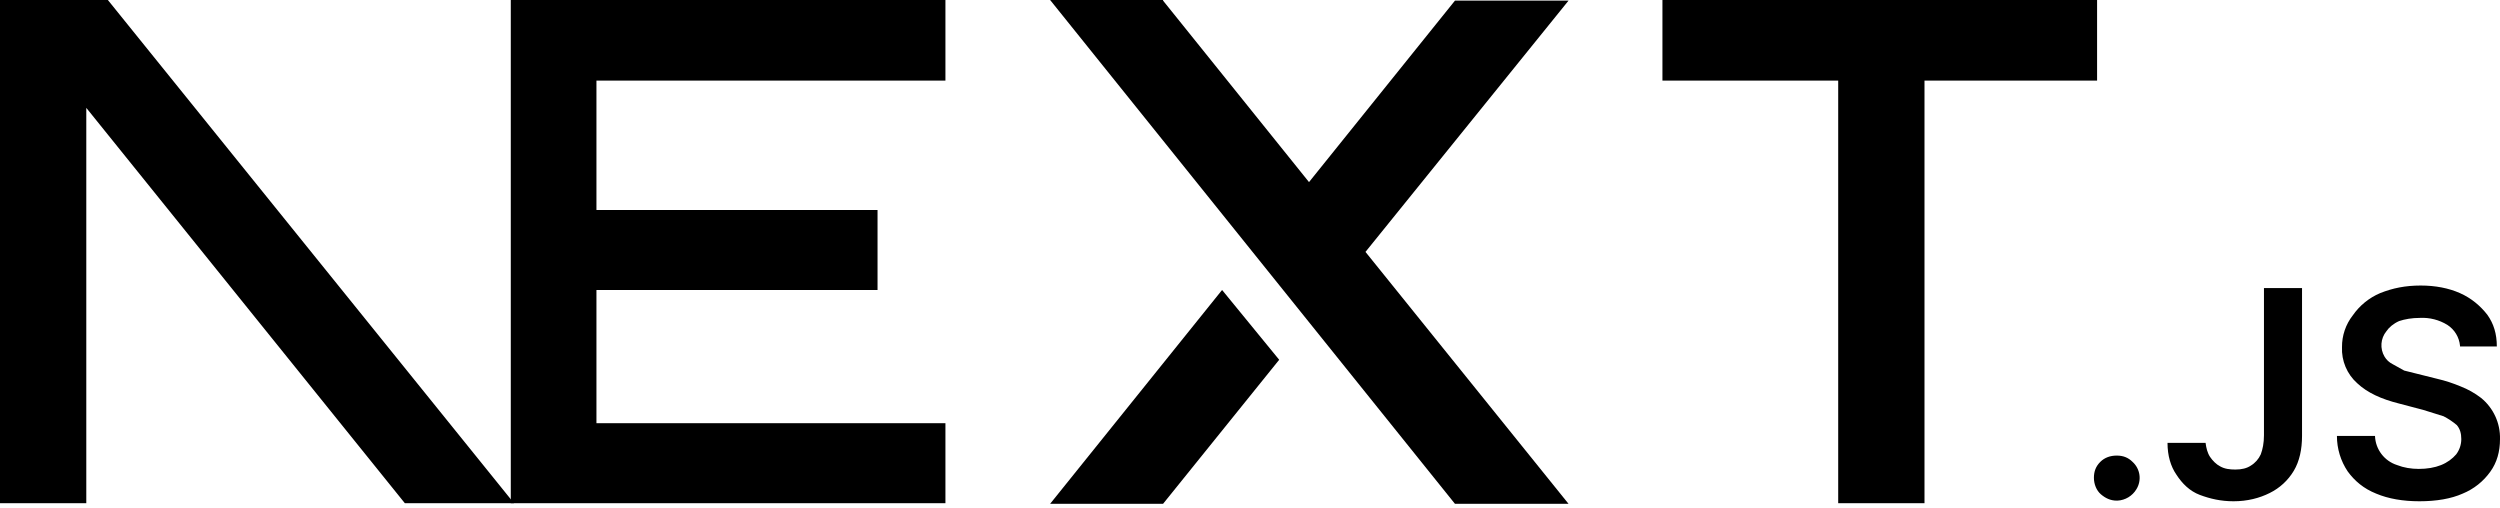
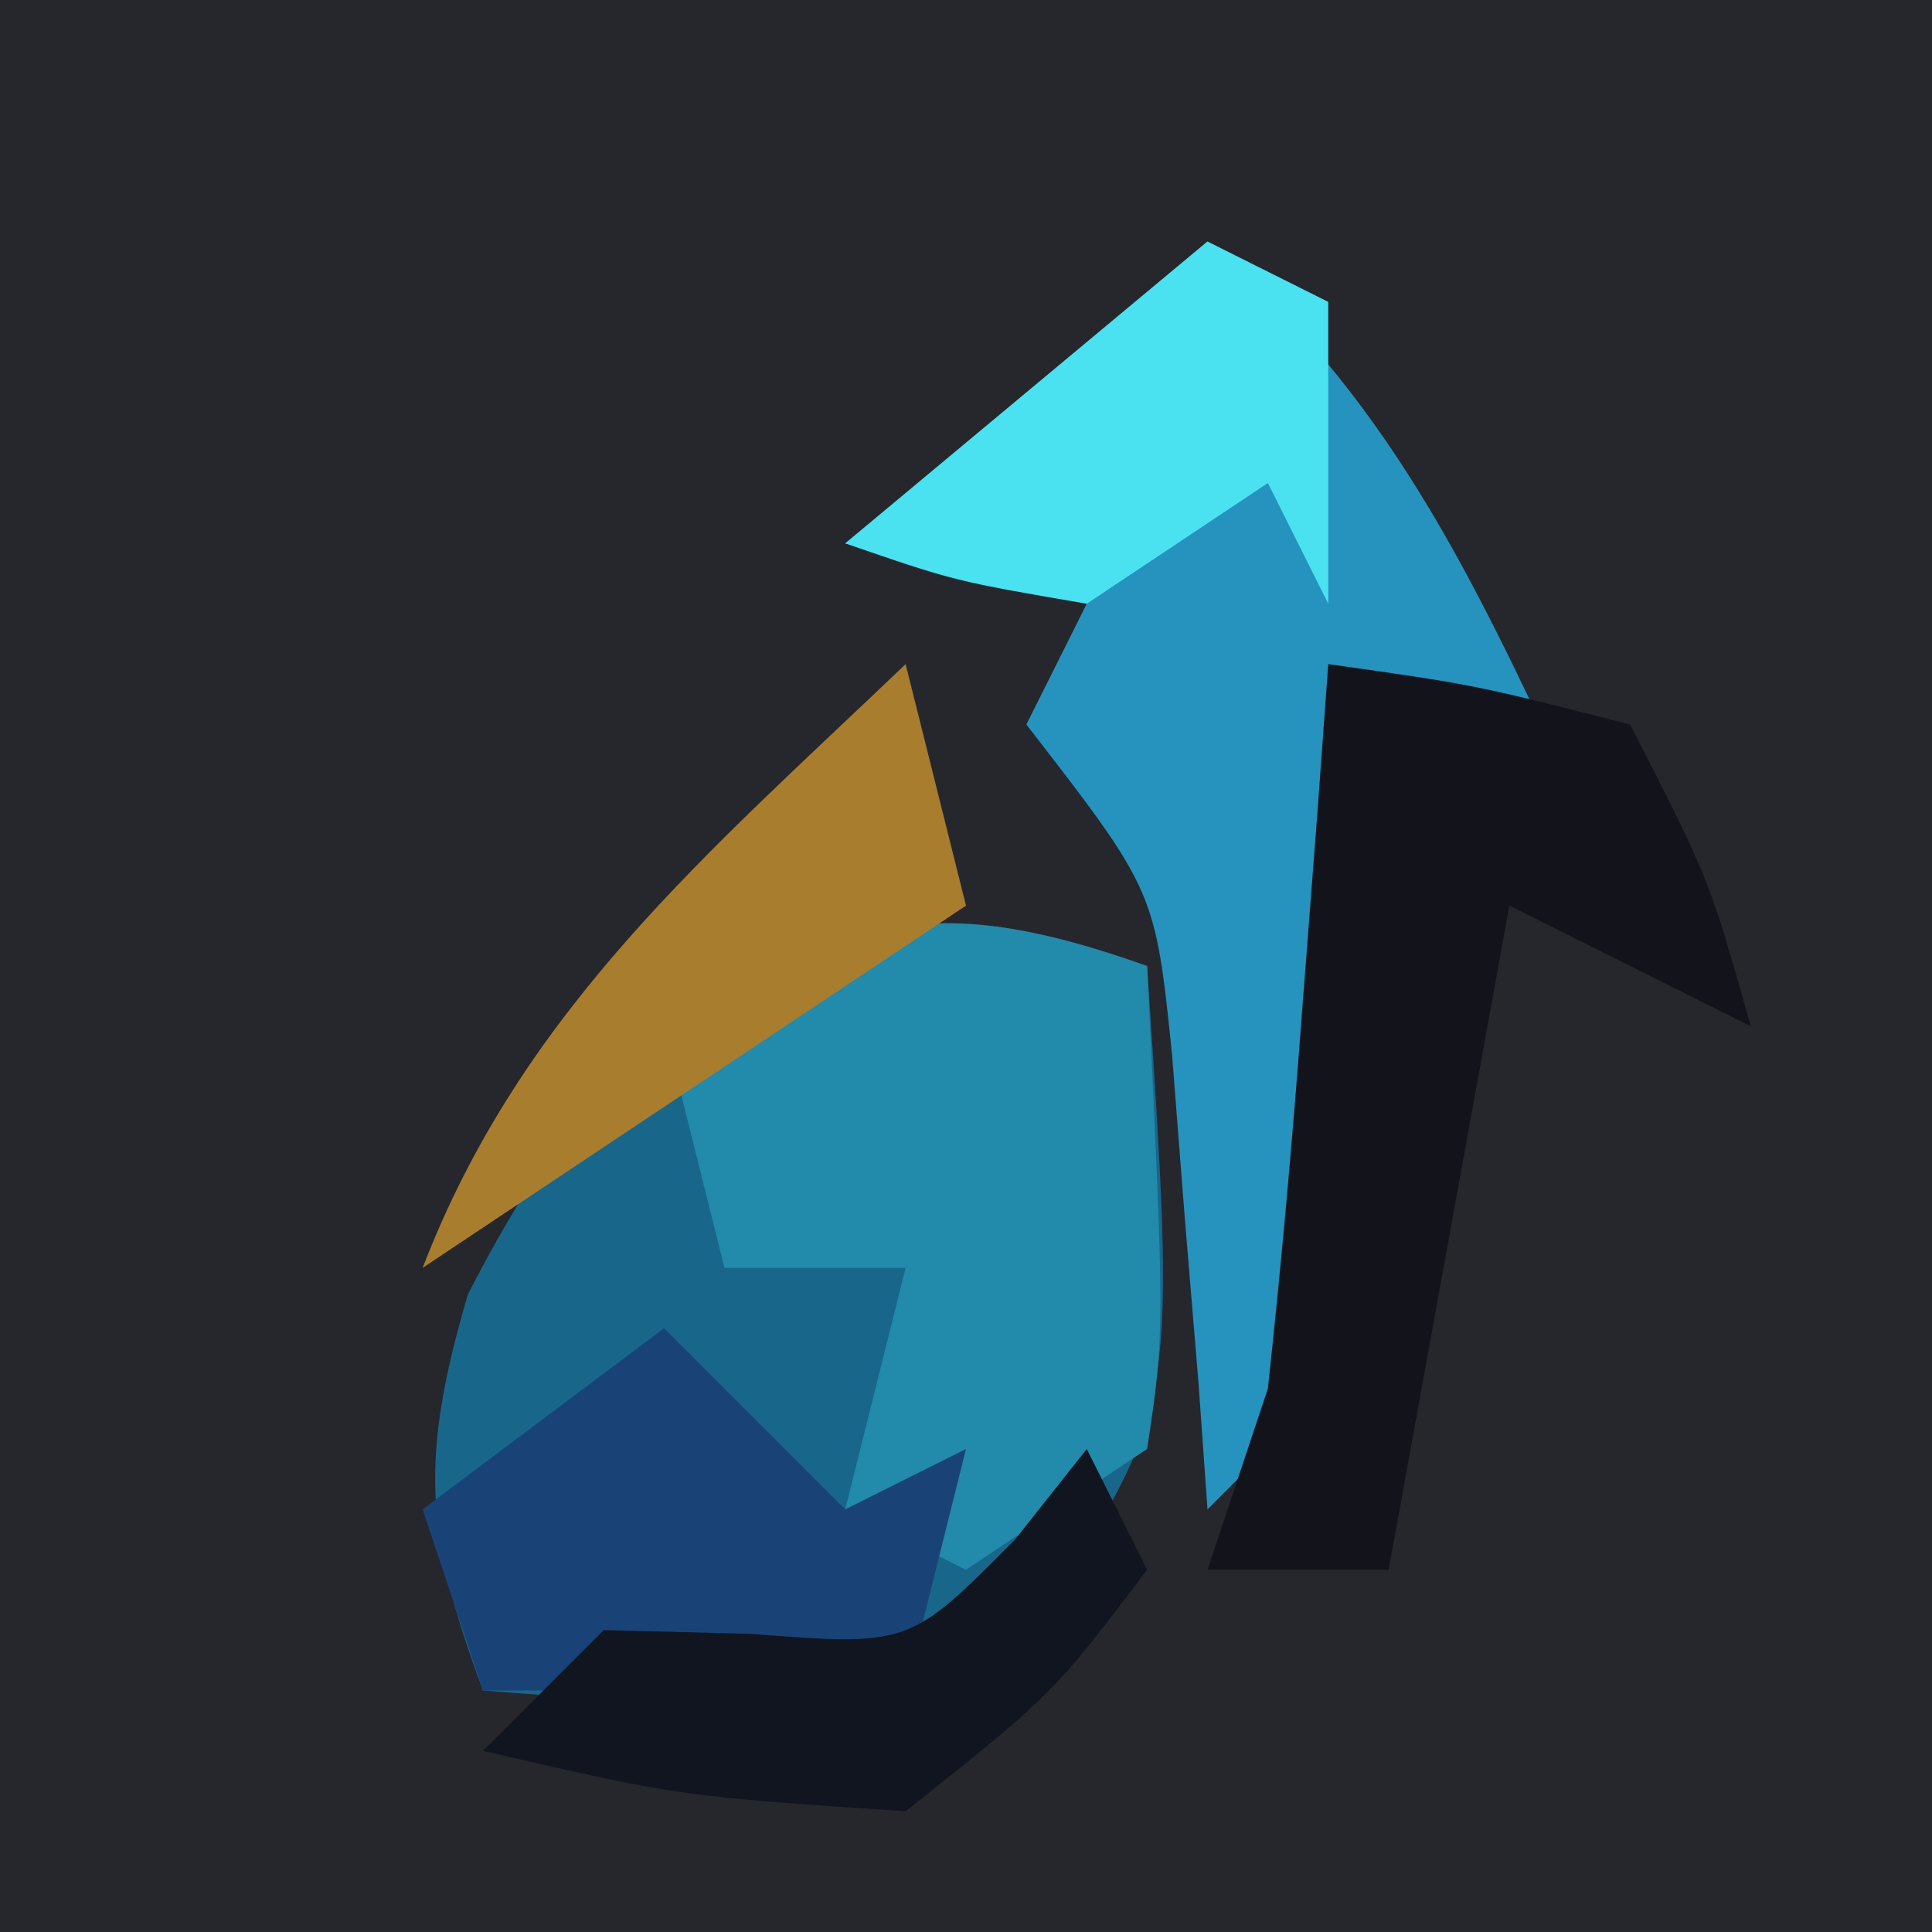
- <svg xmlns="http://www.w3.org/2000/svg" fill="none" viewBox="0 0 394 80">
-   <path fill="#000" d="M262 0h68.5v12.7h-27.2v66.6h-13.6V12.7H262V0ZM149 0v12.7H94v20.4h44.3v12.6H94v21h55v12.6H80.5V0h68.7zm34.3 0h-17.8l63.8 79.4h17.9l-32-39.7 32-39.6h-17.9l-23 28.6-23-28.6zm18.3 56.7-9-11-27.1 33.7h17.8l18.3-22.7z" />
-   <path fill="#000" d="M81 79.3 17 0H0v79.3h13.6V17l50.2 62.3H81Zm252.6-.4c-1 0-1.8-.4-2.5-1s-1.1-1.6-1.1-2.6.3-1.8 1-2.5 1.6-1 2.6-1 1.8.3 2.5 1a3.4 3.4 0 0 1 .6 4.3 3.7 3.7 0 0 1-3 1.8zm23.2-33.5h6v23.3c0 2.1-.4 4-1.3 5.5a9.1 9.1 0 0 1-3.8 3.5c-1.6.8-3.5 1.3-5.7 1.3-2 0-3.7-.4-5.3-1s-2.8-1.8-3.7-3.2c-.9-1.3-1.4-3-1.4-5h6c.1.8.3 1.6.7 2.2s1 1.2 1.6 1.5c.7.4 1.5.5 2.4.5 1 0 1.8-.2 2.4-.6a4 4 0 0 0 1.6-1.8c.3-.8.5-1.8.5-3V45.5zm30.9 9.1a4.4 4.4 0 0 0-2-3.3 7.5 7.5 0 0 0-4.3-1.1c-1.3 0-2.4.2-3.3.5-.9.4-1.6 1-2 1.6a3.5 3.5 0 0 0-.3 4c.3.5.7.9 1.3 1.2l1.8 1 2 .5 3.2.8c1.3.3 2.5.7 3.7 1.2a13 13 0 0 1 3.2 1.8 8.1 8.1 0 0 1 3 6.5c0 2-.5 3.7-1.5 5.1a10 10 0 0 1-4.4 3.5c-1.8.8-4.1 1.2-6.8 1.2-2.6 0-4.9-.4-6.8-1.2-2-.8-3.4-2-4.5-3.5a10 10 0 0 1-1.7-5.6h6a5 5 0 0 0 3.5 4.6c1 .4 2.2.6 3.4.6 1.3 0 2.5-.2 3.5-.6 1-.4 1.8-1 2.4-1.7a4 4 0 0 0 .8-2.4c0-.9-.2-1.6-.7-2.2a11 11 0 0 0-2.1-1.4l-3.2-1-3.8-1c-2.8-.7-5-1.7-6.6-3.2a7.2 7.2 0 0 1-2.4-5.7 8 8 0 0 1 1.7-5 10 10 0 0 1 4.3-3.5c2-.8 4-1.2 6.4-1.2 2.3 0 4.4.4 6.2 1.2 1.8.8 3.2 2 4.3 3.4 1 1.4 1.5 3 1.5 5h-5.8z" />
+ <svg xmlns="http://www.w3.org/2000/svg" version="1.1" width="32" height="32">
+   <path d="M0 0 C10.56 0 21.12 0 32 0 C32 10.56 32 21.12 32 32 C21.44 32 10.88 32 0 32 C0 21.44 0 10.88 0 0 Z " fill="#25272D" transform="translate(0,0)" />
+   <path d="M0 0 C0.482 7.229 0.482 7.229 -1.562 10.5 C-4.82 12.505 -7.248 12.289 -11 12 C-11.968 9.385 -12.046 8.156 -11.25 5.438 C-8.659 0.386 -5.665 -1.758 0 0 Z " fill="#19668B" transform="translate(19,16)" />
+   <path d="M0 0 C2.969 2.545 4.362 5.49 6 9 C5.01 8.67 4.02 8.34 3 8 C2.951 8.771 2.902 9.542 2.852 10.336 C2.777 11.339 2.702 12.342 2.625 13.375 C2.555 14.373 2.486 15.37 2.414 16.398 C2 19 2 19 0 21 C-0.049 20.313 -0.098 19.626 -0.148 18.918 C-0.223 18.017 -0.298 17.116 -0.375 16.188 C-0.445 15.294 -0.514 14.401 -0.586 13.48 C-0.866 10.756 -0.866 10.756 -3 8 C-2.67 7.34 -2.34 6.68 -2 6 C-3.32 5.67 -4.64 5.34 -6 5 C-4.02 3.35 -2.04 1.7 0 0 Z " fill="#2693BF" transform="translate(20,4)" />
+   <path d="M0 0 C0.293 6.055 0.293 6.055 0 8 C-0.99 8.66 -1.98 9.32 -3 10 C-3.66 9.67 -4.32 9.34 -5 9 C-4.67 7.68 -4.34 6.36 -4 5 C-4.99 5 -5.98 5 -7 5 C-7.33 3.68 -7.66 2.36 -8 1 C-4.933 -0.862 -3.403 -1.215 0 0 Z " fill="#228AAB" transform="translate(19,16)" />
+   <path d="M0 0 C2.418 0.34 2.418 0.34 5 1 C6.312 3.562 6.312 3.562 7 6 C5.68 5.34 4.36 4.68 3 4 C2.34 7.63 1.68 11.26 1 15 C0.01 15 -0.98 15 -2 15 C-1.67 14.01 -1.34 13.02 -1 12 C-0.777 9.941 -0.593 7.878 -0.438 5.812 C-0.354 4.726 -0.27 3.639 -0.184 2.52 C-0.123 1.688 -0.062 0.857 0 0 Z " fill="#13141B" transform="translate(22,11)" />
+   <path d="M0 0 C0.99 0.99 1.98 1.98 3 3 C3.66 2.67 4.32 2.34 5 2 C4.67 3.32 4.34 4.64 4 6 C1.69 6 -0.62 6 -3 6 C-3.33 5.01 -3.66 4.02 -4 3 C-2.68 2.01 -1.36 1.02 0 0 Z " fill="#194377" transform="translate(11,22)" />
+   <path d="M0 0 C0.33 1.32 0.66 2.64 1 4 C-3.5 7 -3.5 7 -8 10 C-6.349 5.708 -3.262 3.121 0 0 Z " fill="#A97D2E" transform="translate(15,11)" />
+   <path d="M0 0 C0.66 0.33 1.32 0.66 2 1 C2 2.65 2 4.3 2 6 C1.67 5.34 1.34 4.68 1 4 C0.01 4.66 -0.98 5.32 -2 6 C-4.188 5.625 -4.188 5.625 -6 5 C-4.02 3.35 -2.04 1.7 0 0 Z " fill="#4AE2F0" transform="translate(20,4)" />
+   <path d="M0 0 C0.33 0.66 0.66 1.32 1 2 C-0.562 4.062 -0.562 4.062 -3 6 C-6.75 5.75 -6.75 5.75 -10 5 C-9.34 4.34 -8.68 3.68 -8 3 C-6.793 3.031 -6.793 3.031 -5.562 3.062 C-2.937 3.263 -2.937 3.263 -1.188 1.5 C-0.796 1.005 -0.404 0.51 0 0 Z " fill="#11151F" transform="translate(18,24)" />
</svg>
